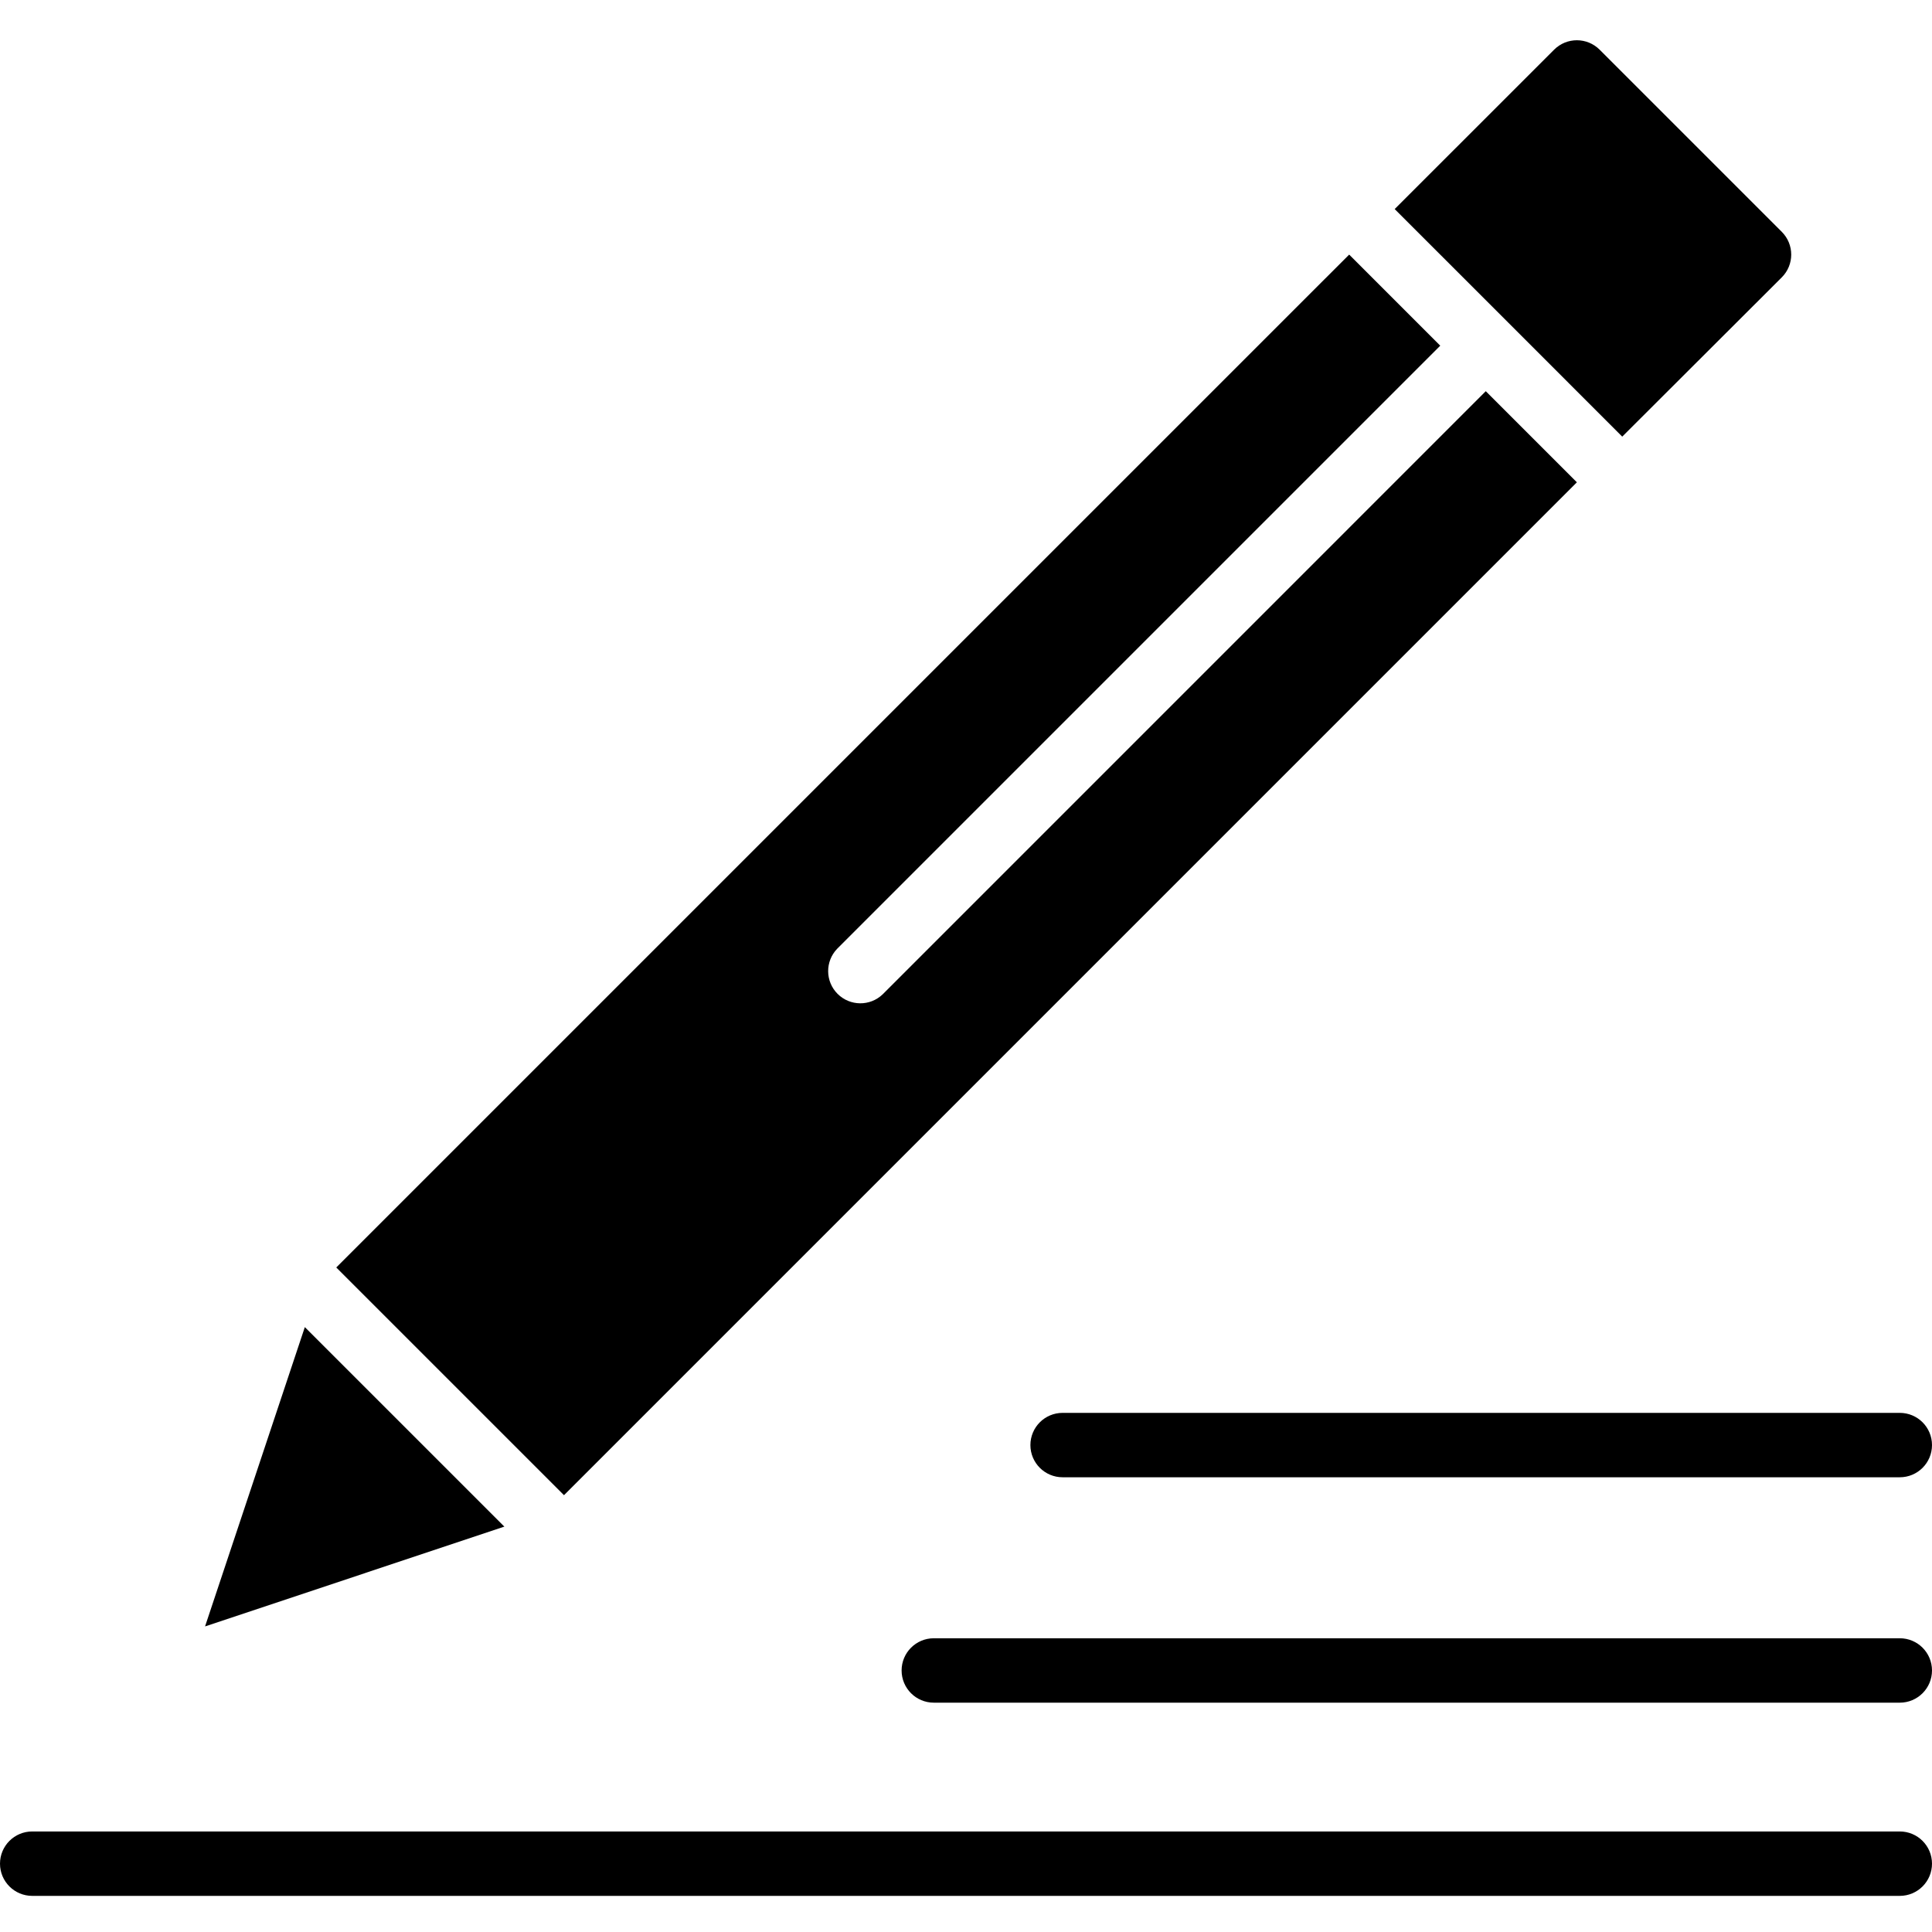
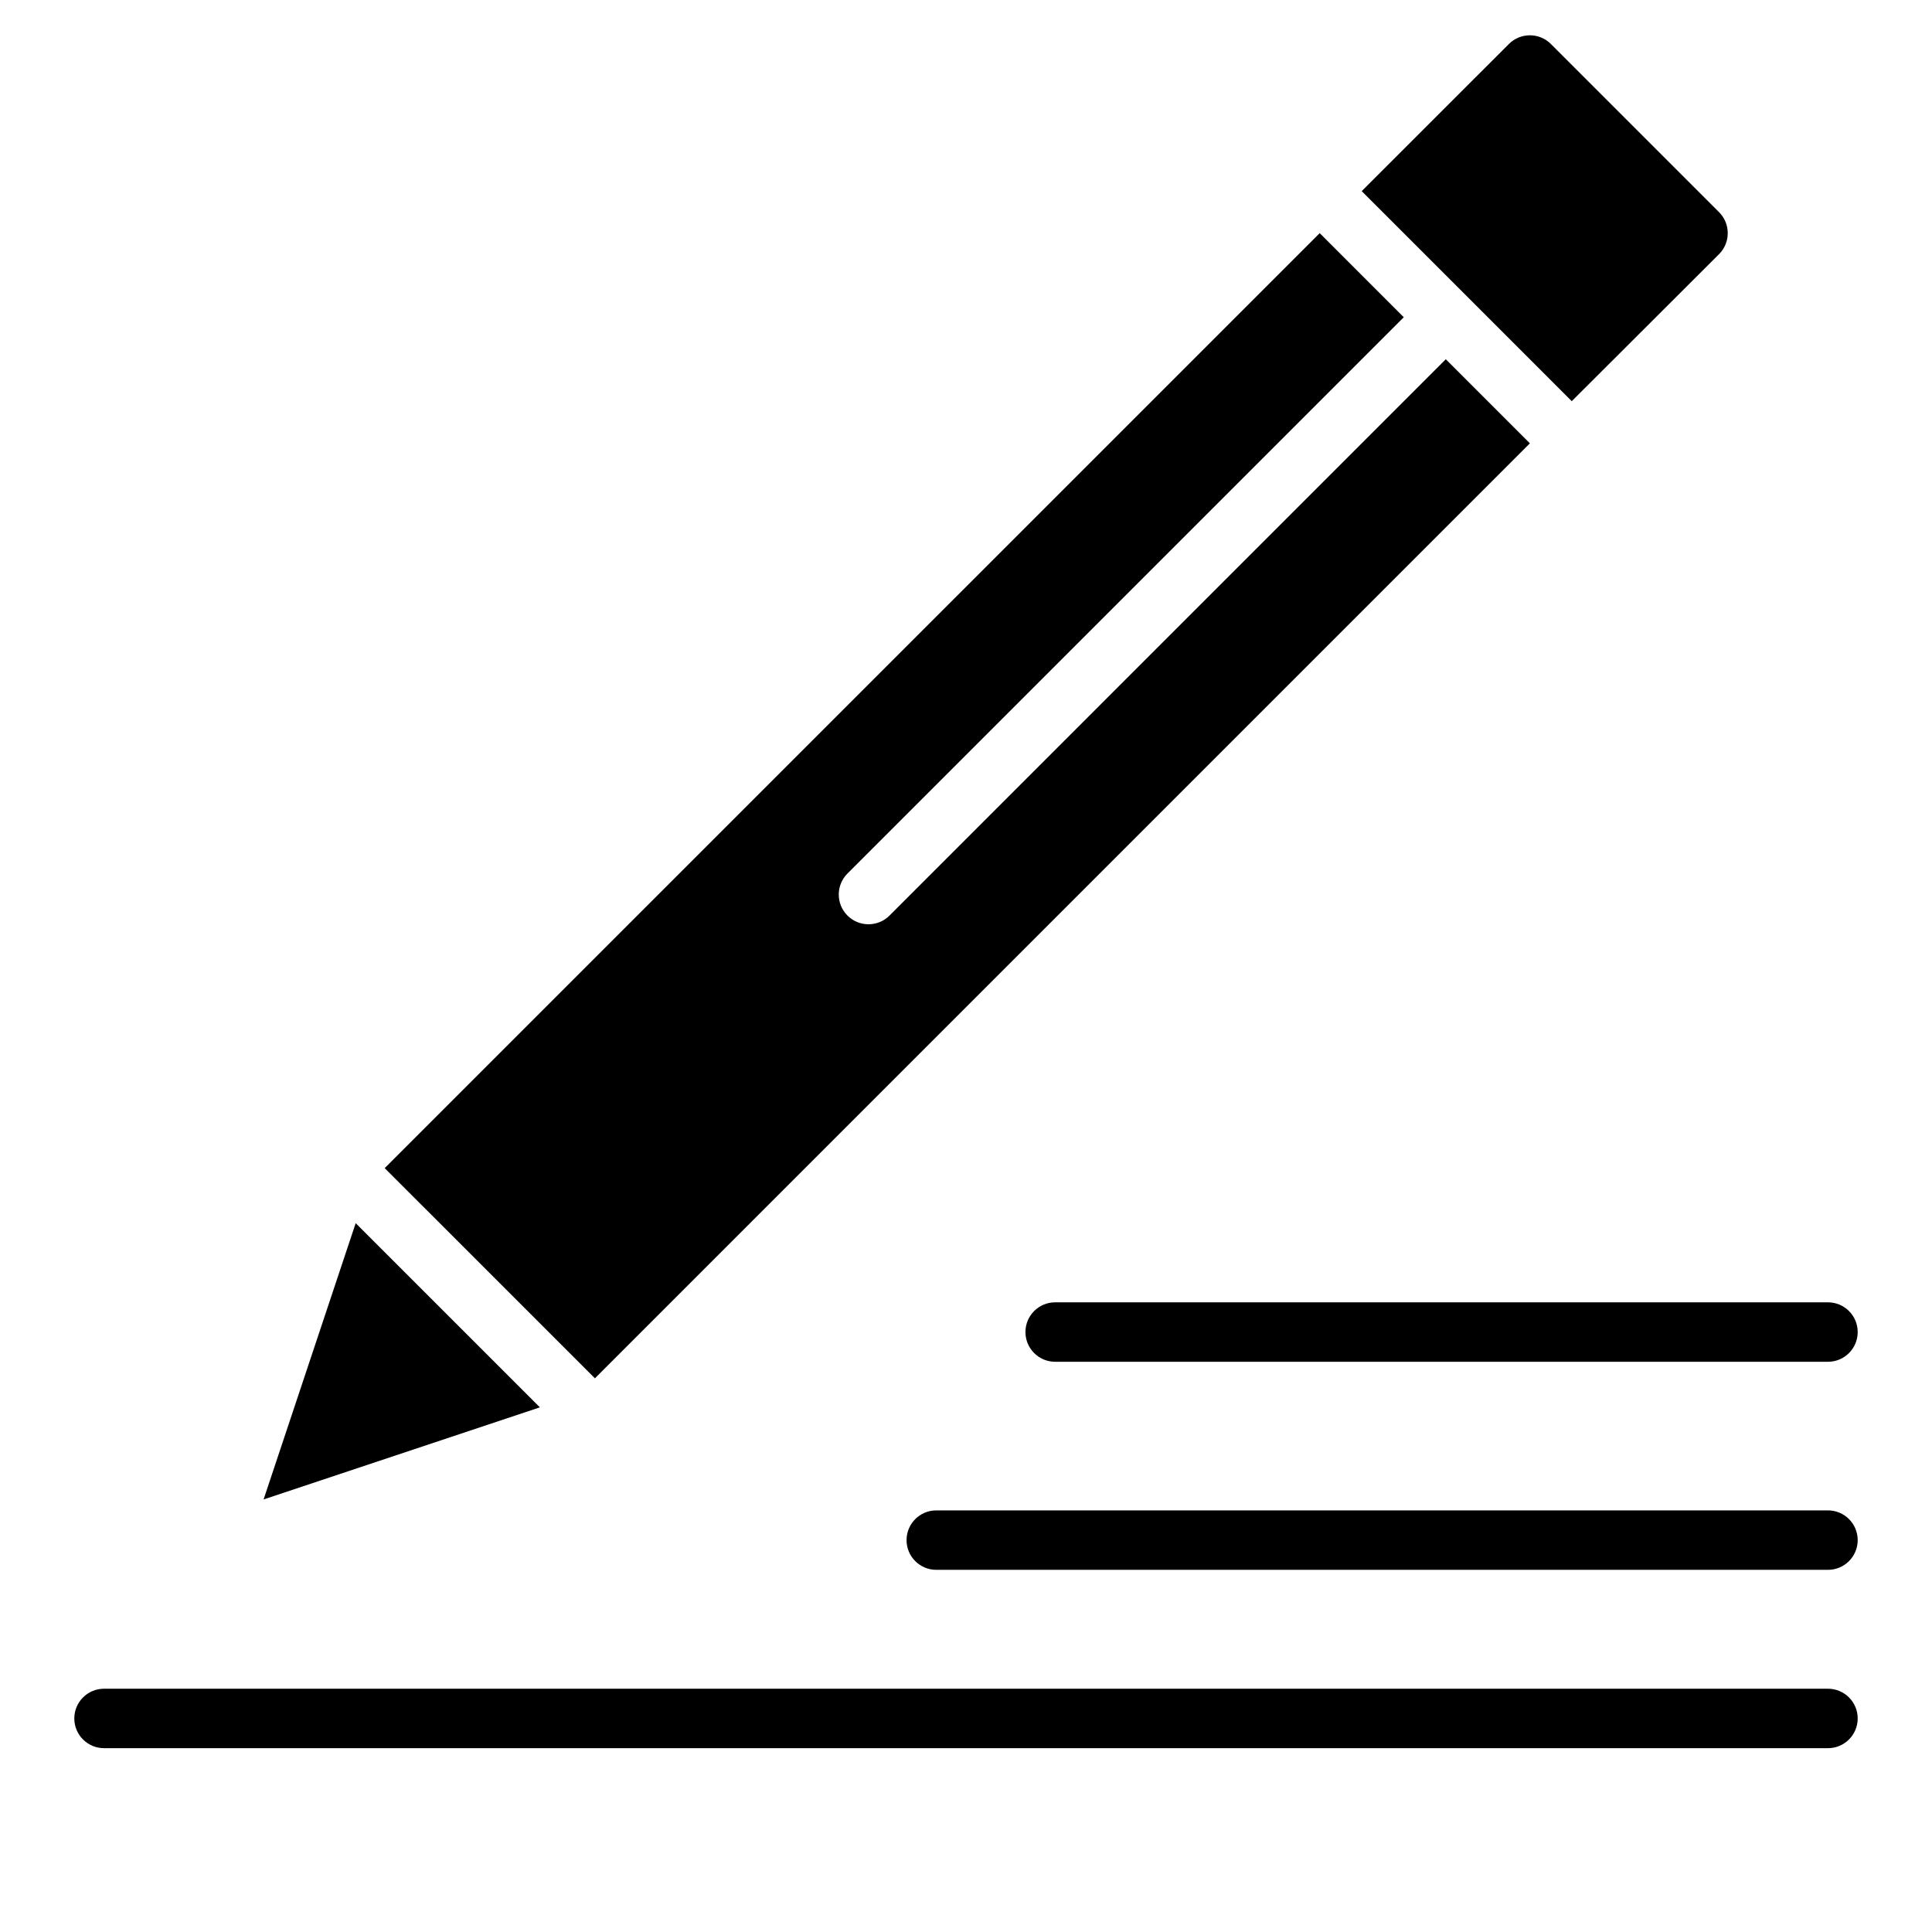
- <svg xmlns="http://www.w3.org/2000/svg" height="480pt" viewBox="0 -9 480 479" width="480pt">
+ <svg xmlns="http://www.w3.org/2000/svg" height="480pt" viewBox="0 -9 480 520" width="480pt">
  <path d="m442.68 59.41c3.125-3.125 3.125-8.188 0-11.312l-45.254-45.254c-3.125-3.125-8.191-3.125-11.312 0l-39.609 39.598 28.273 28.266 28.262 28.27zm0 0" />
  <path d="m391.77 110.324-22.633-22.633-149.824 149.832c-3.141 3.031-8.129 2.988-11.215-.098-3.086-3.086-3.129-8.078-.098-11.215l149.824-149.824-22.625-22.633-251.656 251.648 56.578 56.574zm0 0" />
  <path d="m50.945 394.578 74.359-24.793-49.57-49.566zm0 0" />
  <path d="m472 461.523h-464c-4.418 0-8-3.582-8-8 0-4.418 3.582-8 8-8h464c4.418 0 8 3.582 8 8 0 4.418-3.582 8-8 8zm0 0" />
  <path d="m472 413.523h-240c-4.418 0-8-3.582-8-8 0-4.418 3.582-8 8-8h240c4.418 0 8 3.582 8 8 0 4.418-3.582 8-8 8zm0 0" />
  <path d="m472 357.523h-208c-4.418 0-8-3.582-8-8 0-4.418 3.582-8 8-8h208c4.418 0 8 3.582 8 8 0 4.418-3.582 8-8 8zm0 0" />
</svg>
